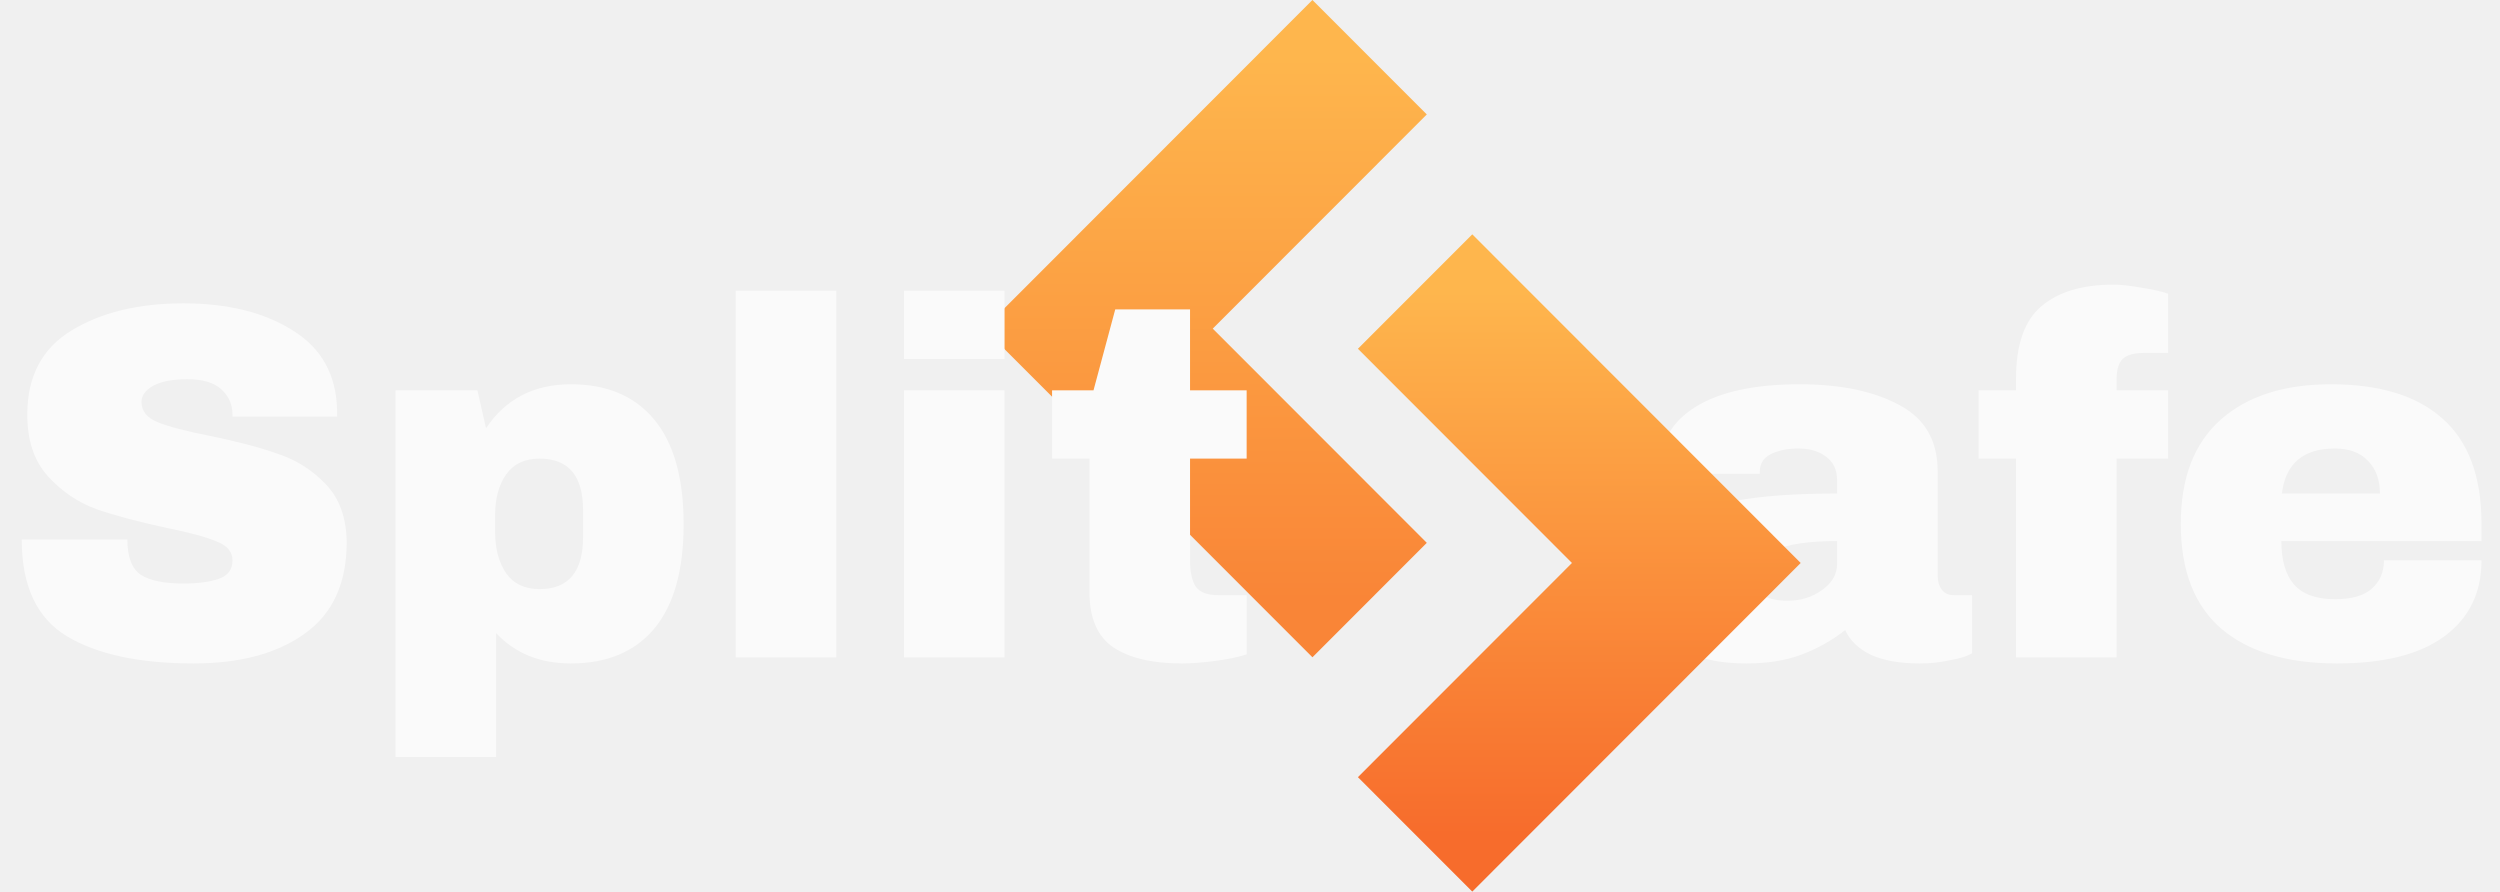
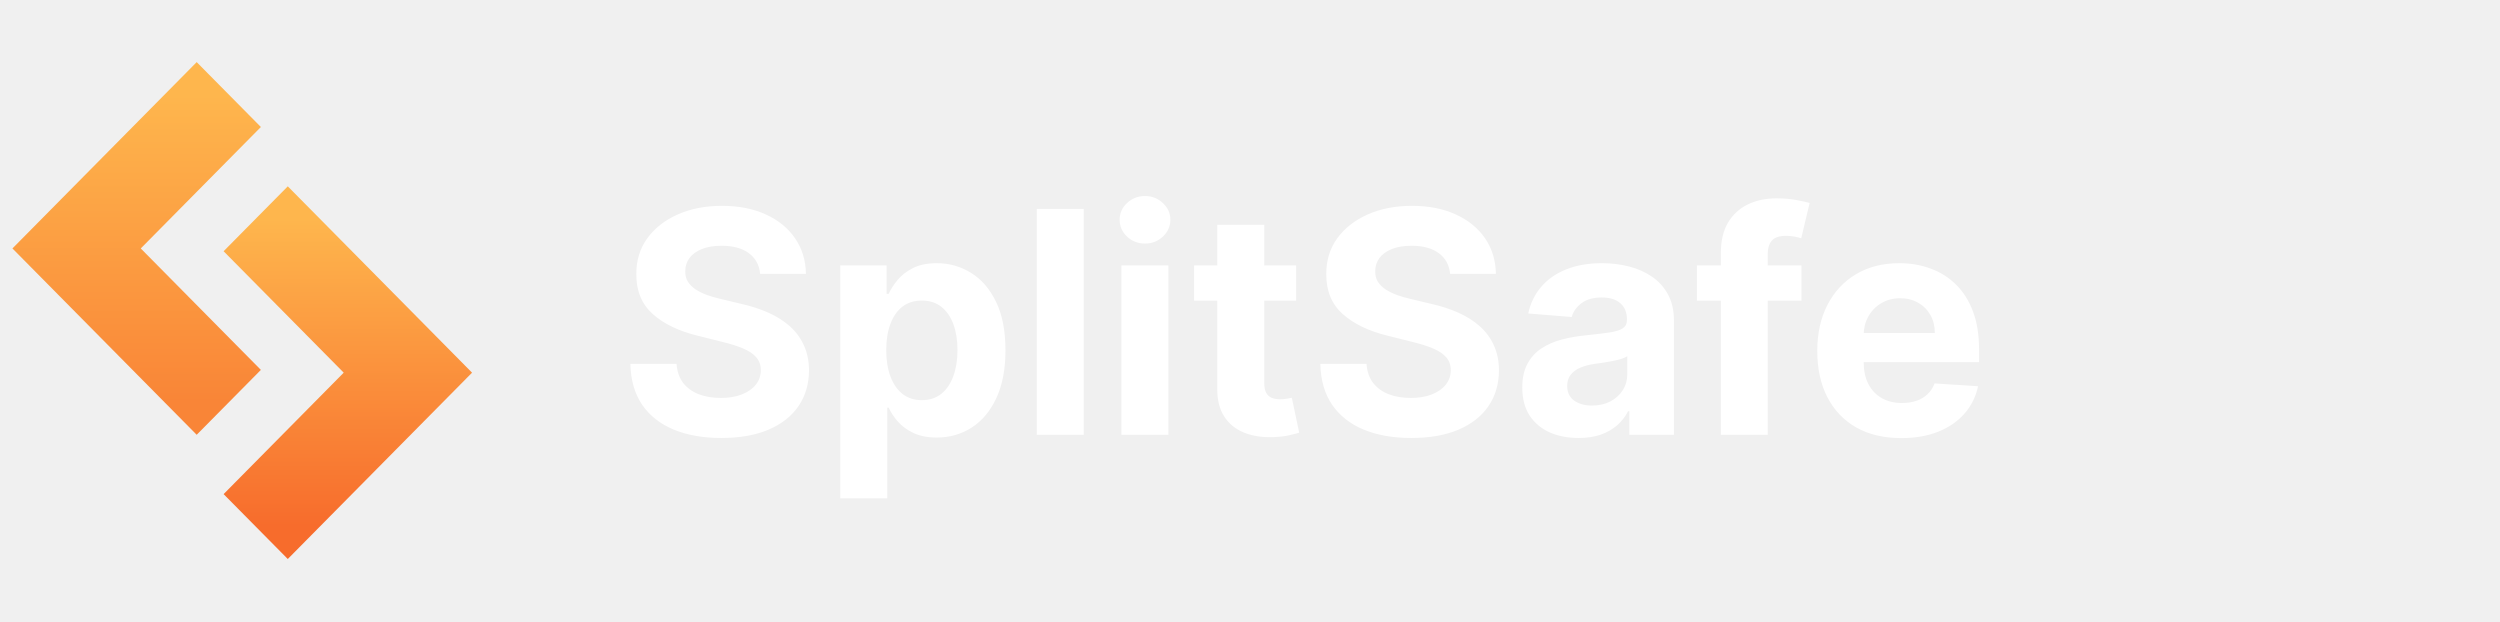
- <svg xmlns="http://www.w3.org/2000/svg" width="286" height="102" viewBox="0 0 286 102" fill="none">
-   <path d="M163.225 13.092L138.738 37.596L163.225 62.101L150.142 75.193L112.573 37.596L150.142 -1.9512e-07L163.225 13.092Z" fill="url(#paint0_linear_73_2023)" />
-   <path d="M266.654 43.961C272.243 43.961 276.502 45.272 279.432 47.895C282.4 50.518 283.884 54.529 283.884 59.929V61.897H260.988C260.988 64.095 261.47 65.754 262.434 66.872C263.436 67.991 264.997 68.55 267.117 68.55C269.044 68.55 270.451 68.145 271.337 67.335C272.263 66.525 272.725 65.445 272.725 64.095H283.884C283.884 67.798 282.477 70.691 279.663 72.774C276.849 74.857 272.744 75.898 267.348 75.898C261.682 75.898 257.288 74.587 254.166 71.964C251.044 69.302 249.483 65.291 249.483 59.929C249.483 54.684 251.005 50.711 254.05 48.011C257.095 45.311 261.297 43.961 266.654 43.961ZM267.117 51.309C263.494 51.309 261.47 53.025 261.046 56.458H272.263C272.263 54.876 271.8 53.623 270.875 52.697C269.988 51.771 268.736 51.309 267.117 51.309Z" fill="#FAFAFA" />
-   <path d="M241.789 32.563C242.637 32.563 243.697 32.678 244.969 32.91C246.241 33.103 247.262 33.334 248.033 33.604V40.373H245.374C244.14 40.373 243.292 40.605 242.83 41.068C242.367 41.531 242.136 42.321 242.136 43.44V44.655H248.033V52.466H242.136V75.204H230.63V52.466H226.352V44.655H230.63V43.382C230.63 39.448 231.594 36.67 233.521 35.05C235.448 33.392 238.204 32.563 241.789 32.563Z" fill="#FAFAFA" />
-   <path d="M205.885 43.961C210.549 43.961 214.346 44.751 217.275 46.333C220.205 47.876 221.669 50.402 221.669 53.912V65.831C221.669 66.487 221.823 67.027 222.132 67.451C222.44 67.875 222.903 68.087 223.519 68.087H225.601V74.741C225.485 74.818 225.177 74.953 224.676 75.146C224.213 75.3 223.539 75.454 222.652 75.609C221.766 75.802 220.744 75.898 219.588 75.898C217.352 75.898 215.502 75.57 214.037 74.915C212.611 74.22 211.628 73.275 211.089 72.079C209.624 73.237 207.986 74.162 206.174 74.857C204.363 75.551 202.243 75.898 199.815 75.898C192.645 75.898 189.061 73.044 189.061 67.335C189.061 64.365 189.851 62.109 191.431 60.566C193.05 58.984 195.363 57.904 198.369 57.326C201.376 56.747 205.307 56.458 210.164 56.458V54.954C210.164 53.758 209.74 52.851 208.892 52.234C208.082 51.617 207.022 51.309 205.712 51.309C204.517 51.309 203.476 51.521 202.59 51.945C201.742 52.369 201.318 53.044 201.318 53.97V54.201H189.986C189.947 54.008 189.928 53.739 189.928 53.391C189.928 50.498 191.296 48.203 194.033 46.506C196.808 44.809 200.759 43.961 205.885 43.961ZM210.164 61.897C206.887 61.897 204.459 62.263 202.879 62.996C201.337 63.69 200.566 64.635 200.566 65.831C200.566 67.759 201.877 68.724 204.498 68.724C206.001 68.724 207.311 68.319 208.429 67.509C209.586 66.699 210.164 65.696 210.164 64.5V61.897Z" fill="#FAFAFA" />
-   <path d="M155.345 39.899L179.832 64.404L155.345 88.908L168.428 102L205.998 64.404L168.428 26.807L155.345 39.899Z" fill="url(#paint1_linear_73_2023)" />
-   <path d="M142.616 44.655V52.466H136.14V64.095C136.14 65.484 136.372 66.506 136.834 67.162C137.297 67.779 138.145 68.087 139.378 68.087H142.616V74.857C141.691 75.165 140.496 75.416 139.031 75.609C137.566 75.802 136.294 75.898 135.215 75.898C131.823 75.898 129.202 75.281 127.352 74.047C125.541 72.812 124.635 70.71 124.635 67.74V52.466H120.356V44.655H125.097L127.583 35.398H136.14V44.655H142.616Z" fill="#FAFAFA" />
-   <path d="M103.416 41.068V33.257H114.921V41.068H103.416ZM103.416 75.204V44.655H114.921V75.204H103.416Z" fill="#FAFAFA" />
-   <path d="M84.162 75.204V33.257H95.668V75.204H84.162Z" fill="#FAFAFA" />
-   <path d="M65.314 43.961C69.439 43.961 72.618 45.311 74.854 48.011C77.09 50.711 78.207 54.703 78.207 59.987C78.207 65.233 77.09 69.206 74.854 71.906C72.618 74.567 69.439 75.898 65.314 75.898C61.768 75.898 58.916 74.741 56.758 72.427V86.602H45.252V44.655H54.618L55.601 48.994C57.837 45.638 61.075 43.961 65.314 43.961ZM61.73 52.466C60.034 52.466 58.762 53.063 57.914 54.259C57.066 55.455 56.642 57.017 56.642 58.946V60.855C56.642 62.784 57.066 64.365 57.914 65.599C58.762 66.795 60.034 67.393 61.73 67.393C65.044 67.393 66.702 65.406 66.702 61.434V58.367C66.702 54.433 65.044 52.466 61.73 52.466Z" fill="#FAFAFA" />
-   <path d="M20.987 34.703C26.075 34.703 30.257 35.745 33.534 37.828C36.81 39.872 38.487 42.919 38.564 46.969V47.663H26.596V47.432C26.596 46.275 26.172 45.311 25.324 44.539C24.476 43.768 23.184 43.382 21.45 43.382C19.754 43.382 18.444 43.633 17.518 44.134C16.632 44.636 16.189 45.253 16.189 45.986C16.189 47.027 16.805 47.798 18.039 48.3C19.272 48.801 21.257 49.322 23.994 49.862C27.193 50.518 29.814 51.212 31.857 51.945C33.938 52.639 35.75 53.797 37.292 55.416C38.834 57.036 39.624 59.235 39.662 62.012C39.662 66.718 38.063 70.209 34.863 72.484C31.703 74.76 27.463 75.898 22.144 75.898C15.938 75.898 11.101 74.857 7.632 72.774C4.201 70.691 2.486 67.007 2.486 61.723H14.57C14.57 63.729 15.09 65.079 16.131 65.773C17.172 66.429 18.79 66.757 20.987 66.757C22.606 66.757 23.936 66.583 24.977 66.236C26.056 65.889 26.596 65.175 26.596 64.095C26.596 63.131 25.998 62.417 24.803 61.954C23.647 61.453 21.739 60.932 19.079 60.392C15.842 59.698 13.163 58.984 11.043 58.252C8.923 57.48 7.073 56.227 5.493 54.491C3.912 52.755 3.122 50.402 3.122 47.432C3.122 43.074 4.799 39.872 8.152 37.828C11.544 35.745 15.822 34.703 20.987 34.703Z" fill="#FAFAFA" />
+ <svg xmlns="http://www.w3.org/2000/svg" width="161" height="40" viewBox="0 0 161 40" fill="none">
+   <path d="M16.8 8.179L9.065 16L16.8 23.821L12.667 28L0.8 16L12.667 4L16.8 8.179Z" fill="url(#paint0_linear_777_63)" />
+   <path d="M14.4 16.179L22.135 24L14.4 31.821L18.533 36L30.4 24L18.533 12L14.4 16.179Z" fill="url(#paint1_linear_777_63)" />
+   <path d="M48.955 17.638C48.898 17.065 48.654 16.62 48.223 16.303C47.792 15.985 47.208 15.827 46.469 15.827C45.967 15.827 45.543 15.898 45.197 16.04C44.852 16.177 44.587 16.369 44.402 16.615C44.222 16.861 44.132 17.141 44.132 17.453C44.123 17.713 44.177 17.941 44.295 18.135C44.419 18.329 44.587 18.497 44.8 18.639C45.013 18.776 45.259 18.897 45.538 19.001C45.818 19.101 46.116 19.186 46.433 19.257L47.74 19.57C48.375 19.712 48.957 19.901 49.487 20.138C50.018 20.375 50.477 20.666 50.865 21.011C51.253 21.357 51.554 21.764 51.767 22.233C51.985 22.702 52.096 23.239 52.101 23.845C52.096 24.735 51.869 25.507 51.419 26.16C50.974 26.809 50.33 27.313 49.487 27.673C48.649 28.028 47.638 28.206 46.455 28.206C45.28 28.206 44.258 28.026 43.386 27.666C42.52 27.306 41.843 26.774 41.355 26.068C40.872 25.358 40.619 24.48 40.595 23.433H43.571C43.604 23.921 43.744 24.328 43.99 24.655C44.241 24.977 44.575 25.221 44.992 25.386C45.413 25.547 45.889 25.628 46.419 25.628C46.94 25.628 47.392 25.552 47.776 25.401C48.164 25.249 48.465 25.038 48.678 24.768C48.891 24.499 48.997 24.188 48.997 23.838C48.997 23.511 48.9 23.237 48.706 23.014C48.517 22.792 48.237 22.602 47.868 22.446C47.503 22.29 47.056 22.148 46.526 22.02L44.942 21.622C43.715 21.324 42.747 20.858 42.037 20.223C41.327 19.588 40.974 18.734 40.979 17.659C40.974 16.778 41.208 16.009 41.682 15.351C42.16 14.693 42.816 14.179 43.649 13.81C44.483 13.44 45.429 13.256 46.49 13.256C47.57 13.256 48.512 13.44 49.317 13.81C50.127 14.179 50.756 14.693 51.206 15.351C51.656 16.009 51.888 16.771 51.902 17.638H48.955ZM54.113 32.091V17.091H57.096V18.923H57.231C57.363 18.63 57.555 18.331 57.806 18.028C58.062 17.721 58.393 17.465 58.8 17.261C59.212 17.053 59.724 16.949 60.334 16.949C61.13 16.949 61.864 17.157 62.536 17.574C63.208 17.986 63.746 18.608 64.148 19.442C64.551 20.27 64.752 21.31 64.752 22.56C64.752 23.776 64.555 24.804 64.162 25.642C63.774 26.475 63.244 27.108 62.572 27.538C61.904 27.965 61.156 28.178 60.327 28.178C59.74 28.178 59.24 28.081 58.829 27.886C58.421 27.692 58.088 27.448 57.827 27.155C57.567 26.857 57.368 26.556 57.231 26.253H57.138V32.091H54.113ZM57.074 22.546C57.074 23.194 57.164 23.76 57.344 24.243C57.524 24.726 57.785 25.102 58.125 25.372C58.466 25.637 58.881 25.77 59.368 25.77C59.861 25.77 60.277 25.635 60.618 25.365C60.959 25.09 61.217 24.712 61.392 24.229C61.572 23.741 61.662 23.18 61.662 22.546C61.662 21.916 61.575 21.362 61.4 20.884C61.224 20.405 60.966 20.031 60.625 19.761C60.285 19.491 59.865 19.357 59.368 19.357C58.876 19.357 58.459 19.487 58.118 19.747C57.782 20.008 57.524 20.377 57.344 20.855C57.164 21.333 57.074 21.897 57.074 22.546ZM69.794 13.454V28H66.769V13.454H69.794ZM72.218 28V17.091H75.244V28H72.218ZM73.738 15.685C73.288 15.685 72.902 15.536 72.58 15.237C72.263 14.934 72.105 14.572 72.105 14.151C72.105 13.734 72.263 13.376 72.58 13.078C72.902 12.775 73.288 12.624 73.738 12.624C74.188 12.624 74.571 12.775 74.889 13.078C75.211 13.376 75.371 13.734 75.371 14.151C75.371 14.572 75.211 14.934 74.889 15.237C74.571 15.536 74.188 15.685 73.738 15.685ZM83.47 17.091V19.364H76.9V17.091H83.47ZM78.392 14.477H81.417V24.648C81.417 24.927 81.46 25.145 81.545 25.301C81.63 25.453 81.749 25.559 81.9 25.621C82.057 25.682 82.237 25.713 82.44 25.713C82.582 25.713 82.724 25.701 82.866 25.678C83.008 25.649 83.117 25.628 83.193 25.614L83.669 27.865C83.517 27.912 83.304 27.967 83.03 28.028C82.755 28.095 82.421 28.135 82.028 28.149C81.299 28.178 80.66 28.081 80.111 27.858C79.566 27.635 79.142 27.29 78.839 26.821C78.536 26.352 78.387 25.76 78.392 25.046V14.477ZM93.388 17.638C93.331 17.065 93.088 16.62 92.657 16.303C92.226 15.985 91.641 15.827 90.902 15.827C90.4 15.827 89.977 15.898 89.631 16.04C89.285 16.177 89.02 16.369 88.836 16.615C88.656 16.861 88.566 17.141 88.566 17.453C88.556 17.713 88.611 17.941 88.729 18.135C88.852 18.329 89.02 18.497 89.233 18.639C89.447 18.776 89.693 18.897 89.972 19.001C90.251 19.101 90.55 19.186 90.867 19.257L92.174 19.57C92.808 19.712 93.391 19.901 93.921 20.138C94.451 20.375 94.91 20.666 95.299 21.011C95.687 21.357 95.988 21.764 96.201 22.233C96.418 22.702 96.53 23.239 96.534 23.845C96.53 24.735 96.302 25.507 95.853 26.16C95.408 26.809 94.764 27.313 93.921 27.673C93.083 28.028 92.072 28.206 90.888 28.206C89.714 28.206 88.691 28.026 87.82 27.666C86.954 27.306 86.276 26.774 85.789 26.068C85.306 25.358 85.052 24.48 85.029 23.433H88.005C88.038 23.921 88.177 24.328 88.424 24.655C88.675 24.977 89.008 25.221 89.425 25.386C89.847 25.547 90.322 25.628 90.853 25.628C91.374 25.628 91.826 25.552 92.209 25.401C92.597 25.249 92.898 25.038 93.111 24.768C93.324 24.499 93.431 24.188 93.431 23.838C93.431 23.511 93.334 23.237 93.14 23.014C92.95 22.792 92.671 22.602 92.302 22.446C91.937 22.29 91.49 22.148 90.959 22.02L89.375 21.622C88.149 21.324 87.181 20.858 86.471 20.223C85.76 19.588 85.408 18.734 85.412 17.659C85.408 16.778 85.642 16.009 86.115 15.351C86.594 14.693 87.249 14.179 88.083 13.81C88.916 13.44 89.863 13.256 90.924 13.256C92.003 13.256 92.945 13.44 93.75 13.81C94.56 14.179 95.19 14.693 95.64 15.351C96.09 16.009 96.322 16.771 96.336 17.638H93.388ZM101.657 28.206C100.961 28.206 100.341 28.085 99.796 27.844C99.252 27.598 98.821 27.235 98.504 26.757C98.191 26.274 98.035 25.673 98.035 24.953C98.035 24.347 98.146 23.838 98.369 23.426C98.591 23.014 98.894 22.683 99.278 22.432C99.661 22.181 100.097 21.991 100.585 21.864C101.077 21.736 101.593 21.646 102.133 21.594C102.767 21.527 103.279 21.466 103.667 21.409C104.055 21.348 104.337 21.258 104.512 21.139C104.687 21.021 104.775 20.846 104.775 20.614V20.571C104.775 20.121 104.633 19.773 104.349 19.527C104.069 19.281 103.672 19.158 103.156 19.158C102.611 19.158 102.178 19.278 101.856 19.52C101.534 19.757 101.321 20.055 101.217 20.415L98.418 20.188C98.561 19.525 98.84 18.952 99.257 18.469C99.673 17.981 100.211 17.607 100.869 17.347C101.532 17.081 102.299 16.949 103.17 16.949C103.776 16.949 104.356 17.02 104.91 17.162C105.469 17.304 105.963 17.524 106.394 17.822C106.83 18.121 107.173 18.504 107.424 18.973C107.675 19.437 107.801 19.993 107.801 20.642V28H104.931V26.487H104.846C104.671 26.828 104.436 27.129 104.143 27.389C103.849 27.645 103.497 27.846 103.085 27.993C102.673 28.135 102.197 28.206 101.657 28.206ZM102.524 26.118C102.969 26.118 103.362 26.03 103.703 25.855C104.043 25.675 104.311 25.434 104.505 25.131C104.699 24.828 104.796 24.484 104.796 24.101V22.943C104.702 23.005 104.571 23.062 104.406 23.114C104.245 23.161 104.062 23.206 103.859 23.249C103.655 23.287 103.452 23.322 103.248 23.355C103.044 23.384 102.86 23.41 102.694 23.433C102.339 23.485 102.029 23.568 101.764 23.682C101.498 23.796 101.292 23.949 101.146 24.143C100.999 24.333 100.926 24.57 100.926 24.854C100.926 25.266 101.075 25.581 101.373 25.798C101.676 26.011 102.06 26.118 102.524 26.118ZM116.014 17.091V19.364H109.281V17.091H116.014ZM110.823 28V16.303C110.823 15.512 110.976 14.856 111.284 14.335C111.597 13.814 112.023 13.424 112.563 13.163C113.102 12.903 113.716 12.773 114.402 12.773C114.866 12.773 115.29 12.808 115.673 12.879C116.062 12.95 116.35 13.014 116.54 13.071L116 15.344C115.882 15.306 115.735 15.27 115.56 15.237C115.389 15.204 115.214 15.188 115.034 15.188C114.589 15.188 114.279 15.292 114.104 15.5C113.929 15.704 113.841 15.99 113.841 16.359V28H110.823ZM122.444 28.213C121.321 28.213 120.356 27.986 119.546 27.531C118.741 27.072 118.121 26.423 117.685 25.585C117.249 24.742 117.032 23.746 117.032 22.595C117.032 21.473 117.249 20.488 117.685 19.641C118.121 18.793 118.734 18.133 119.525 17.659C120.32 17.186 121.253 16.949 122.323 16.949C123.043 16.949 123.713 17.065 124.333 17.297C124.958 17.524 125.502 17.867 125.966 18.327C126.435 18.786 126.8 19.364 127.06 20.06C127.321 20.751 127.451 21.561 127.451 22.489V23.32H118.239V21.445H124.603C124.603 21.009 124.508 20.623 124.319 20.287C124.129 19.951 123.866 19.688 123.53 19.499C123.199 19.305 122.813 19.207 122.373 19.207C121.913 19.207 121.506 19.314 121.151 19.527C120.801 19.735 120.526 20.017 120.327 20.372C120.128 20.723 120.026 21.113 120.022 21.544V23.327C120.022 23.866 120.121 24.333 120.32 24.726C120.524 25.119 120.81 25.422 121.179 25.635C121.549 25.848 121.987 25.954 122.493 25.954C122.83 25.954 123.137 25.907 123.417 25.812C123.696 25.718 123.935 25.576 124.134 25.386C124.333 25.197 124.484 24.965 124.589 24.69L127.387 24.875C127.245 25.547 126.954 26.134 126.513 26.636C126.078 27.134 125.514 27.522 124.823 27.801C124.136 28.076 123.343 28.213 122.444 28.213Z" fill="white" />
  <defs>
-     <linearGradient id="paint0_linear_73_2023" x1="141.169" y1="6.546" x2="141.169" y2="68.647" gradientUnits="userSpaceOnUse">
+     <linearGradient id="paint0_linear_777_63" x1="9.833" y1="6.089" x2="9.833" y2="25.911" gradientUnits="userSpaceOnUse">
      <stop stop-color="#FEB64D" />
      <stop offset="1" stop-color="#F98537" />
    </linearGradient>
-     <linearGradient id="paint1_linear_73_2023" x1="177.401" y1="33.353" x2="177.401" y2="95.454" gradientUnits="userSpaceOnUse">
+     <linearGradient id="paint1_linear_777_63" x1="21.367" y1="14.089" x2="21.367" y2="33.911" gradientUnits="userSpaceOnUse">
      <stop stop-color="#FEB64D" />
      <stop offset="1" stop-color="#F76C2C" />
    </linearGradient>
  </defs>
</svg>
